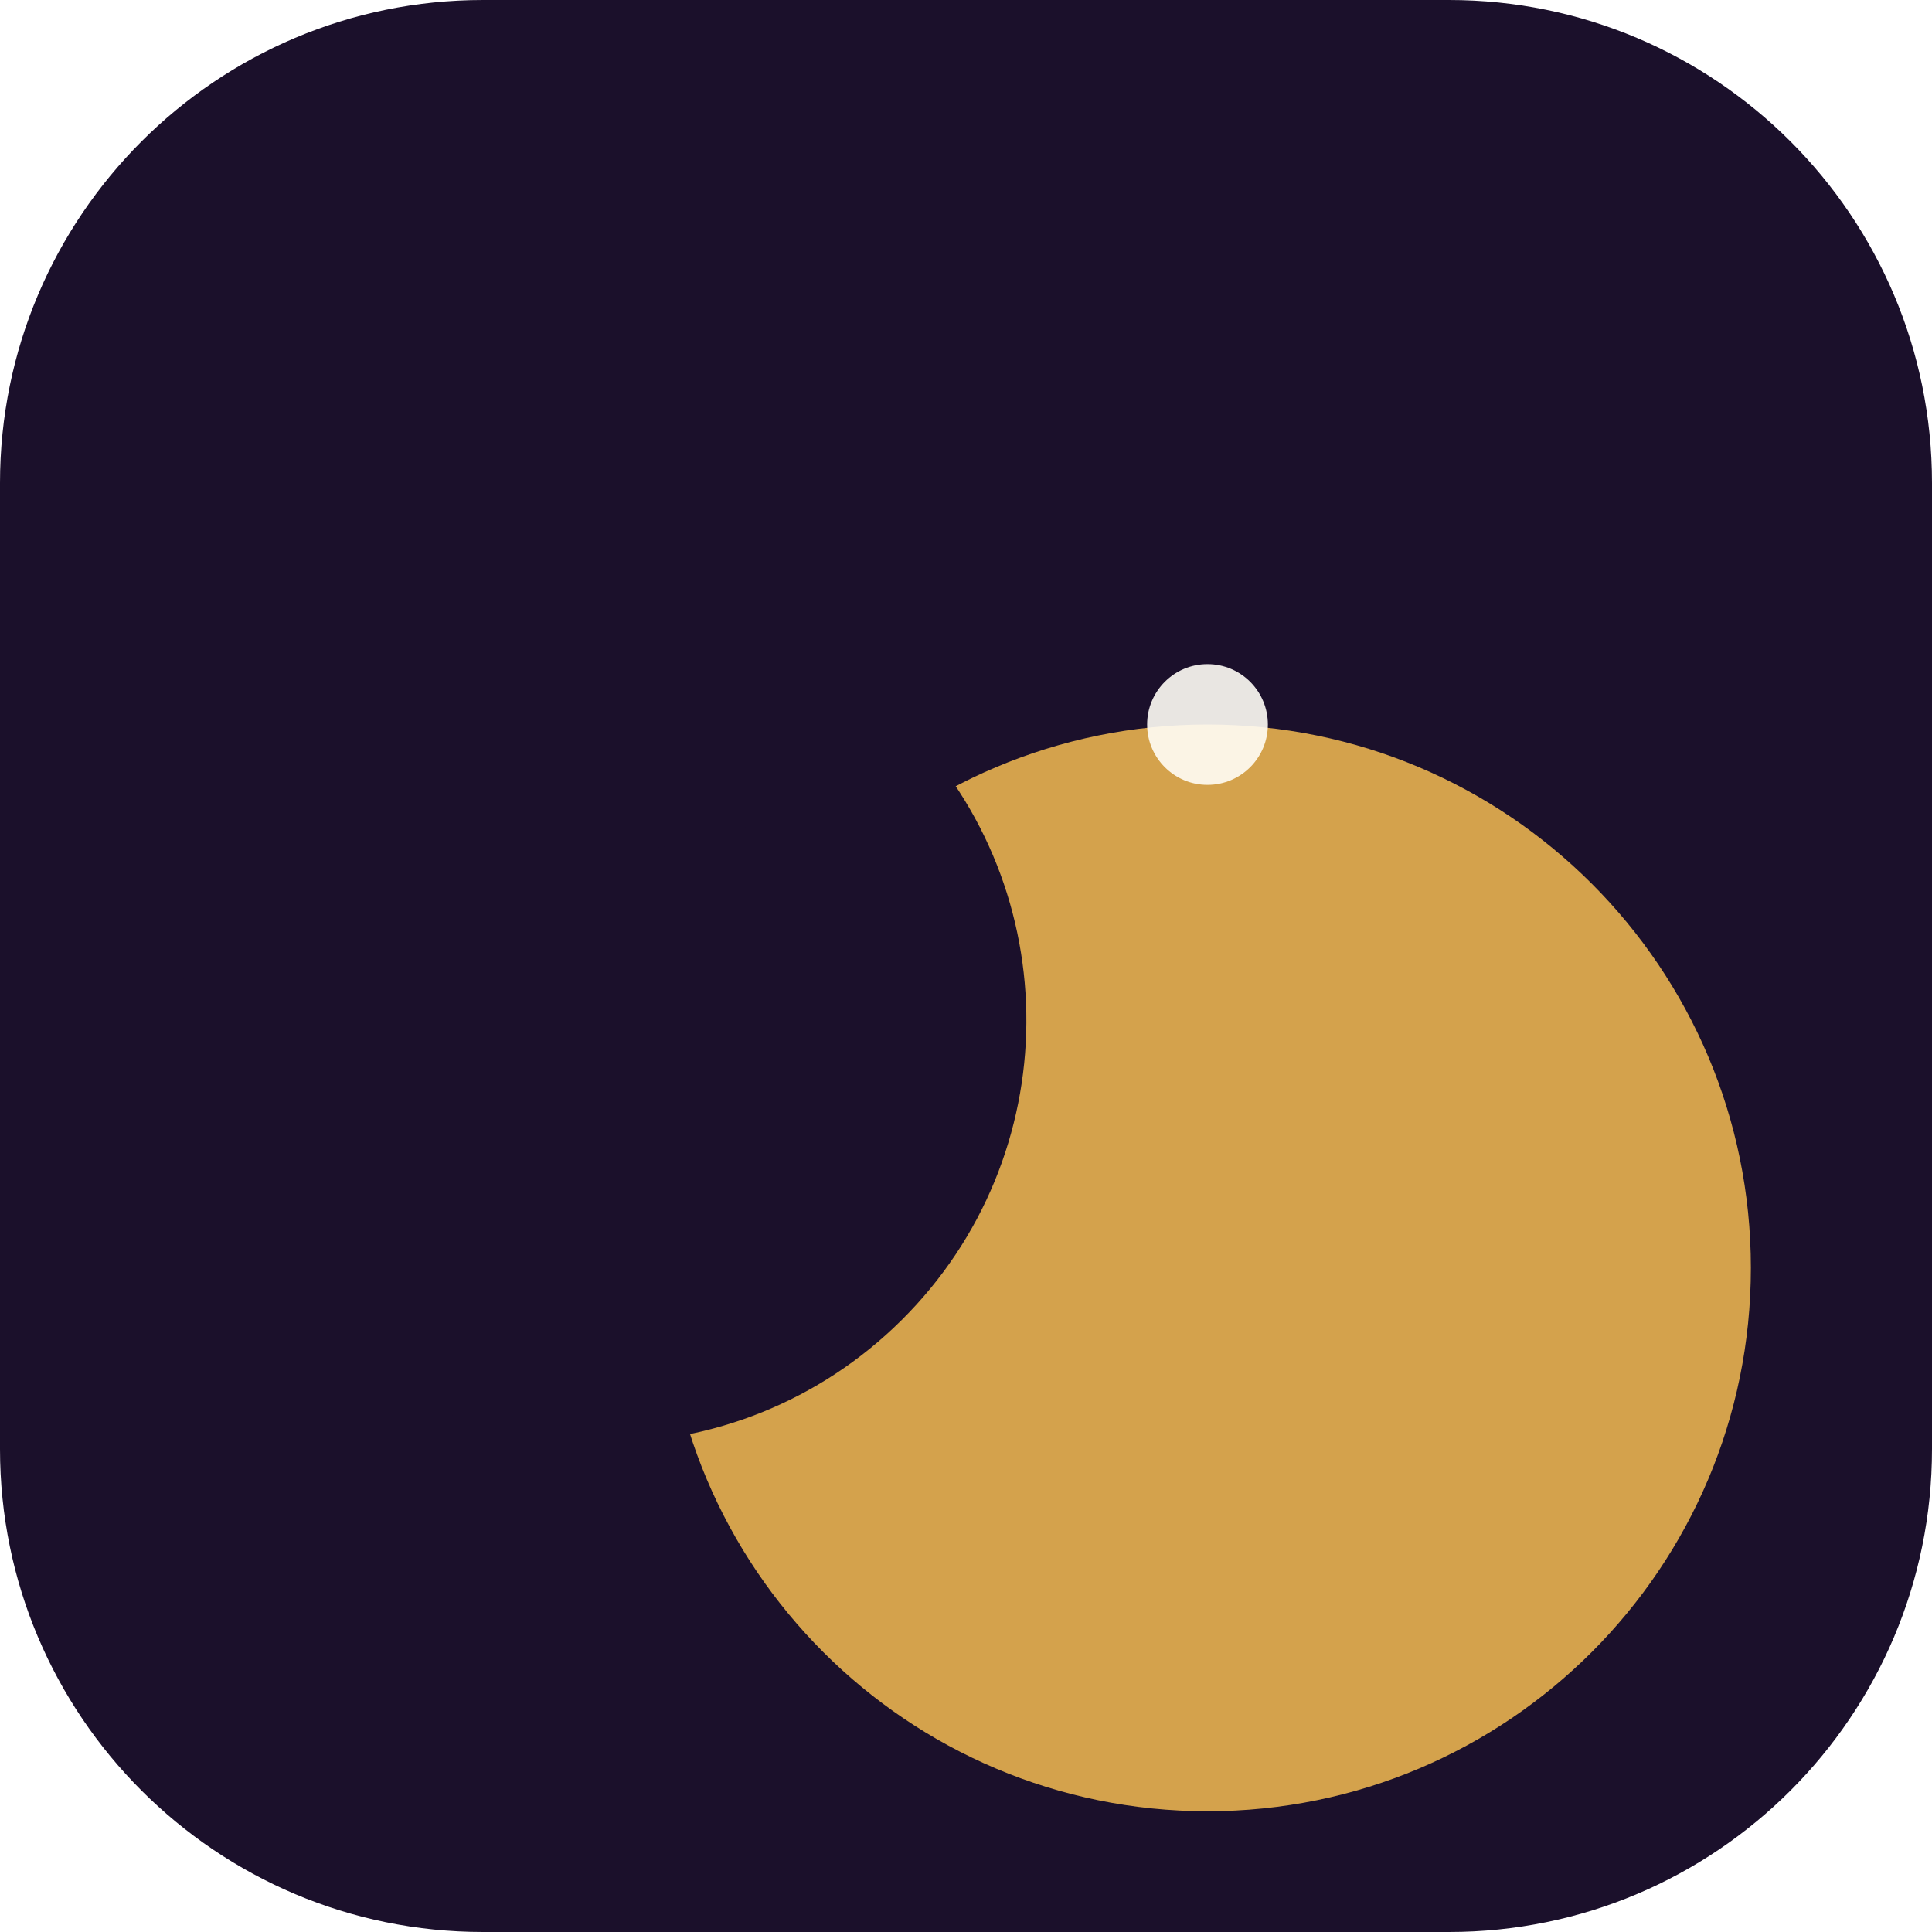
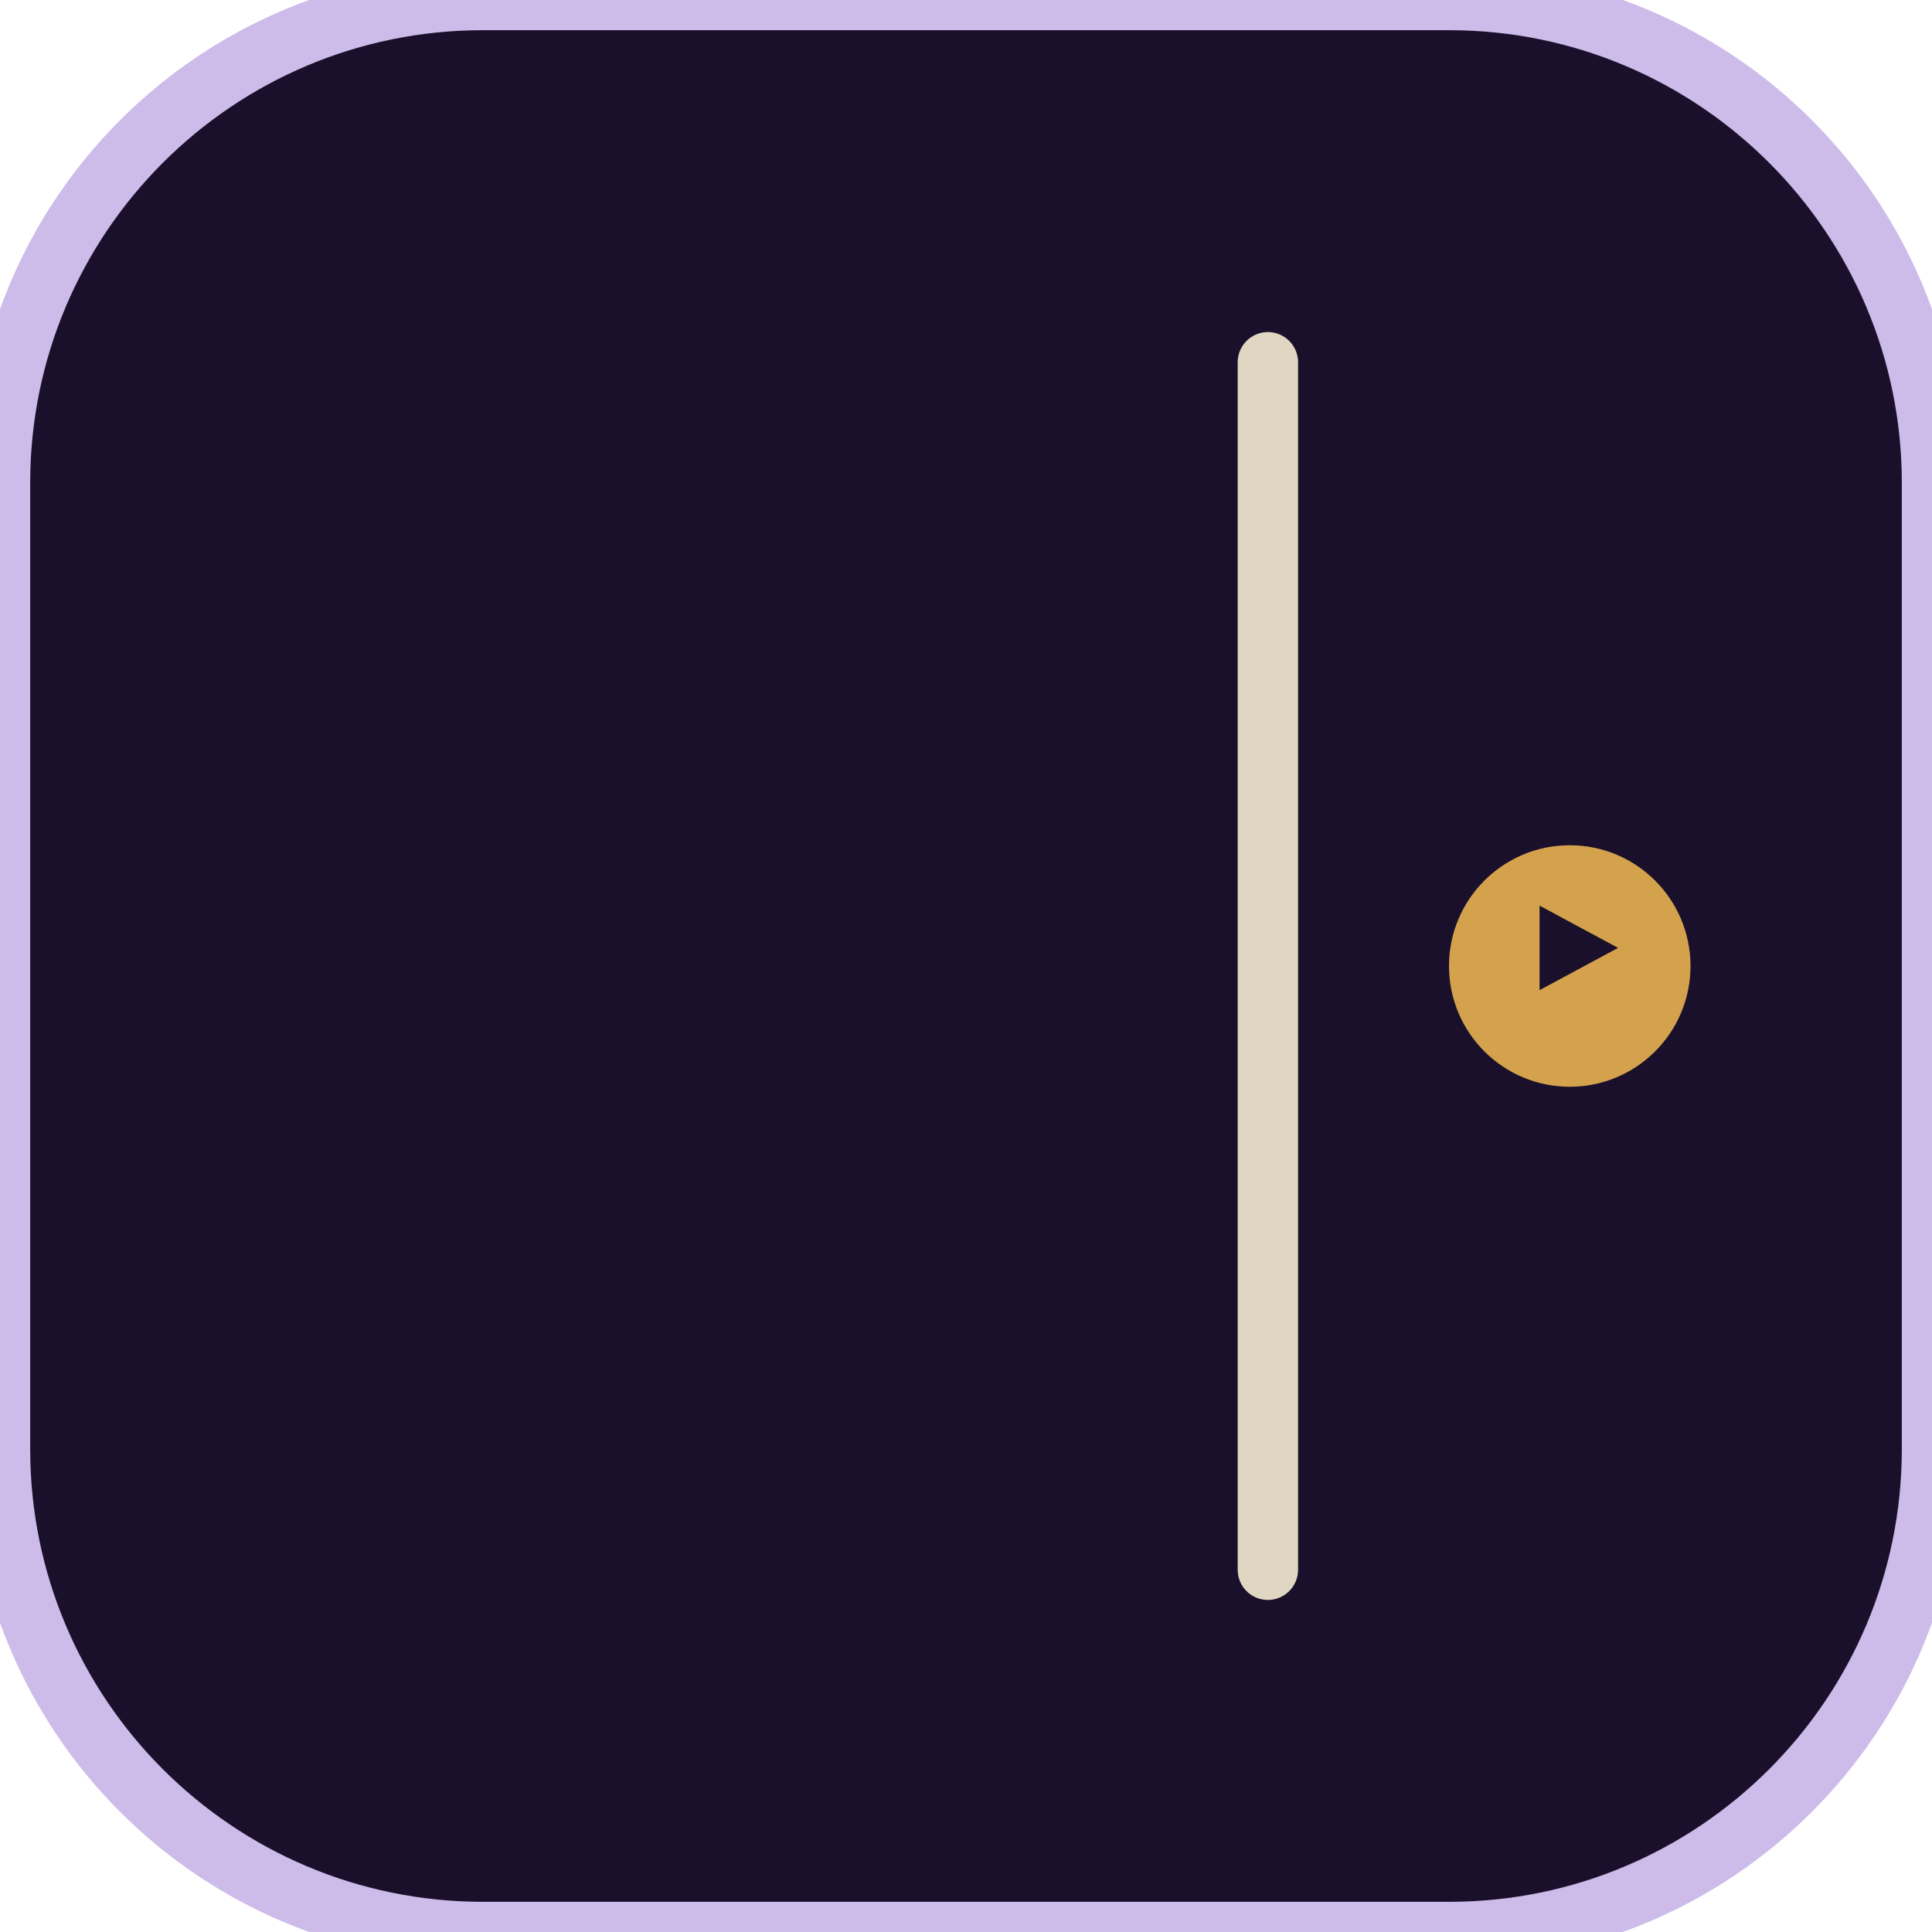
<svg xmlns="http://www.w3.org/2000/svg" width="32" height="32" viewBox="0 0 32 32">
-   <rect width="32" height="32" rx="8" fill="#1B102B" />
-   <path d="M20 12a9 9 0 100 18 9 9 0 000-18Z" fill="#D4A24C" />
-   <path d="M15 12a7 7 0 11-10 0 7 7 0 0010 0Z" fill="#1B102B" />
-   <circle cx="20" cy="12" r="1" fill="#FFFDF6" opacity=".9" />
+   <rect width="32" height="32" rx="8" fill="#1B102B" stroke="#CDBBE9" stroke-width="1" />
+   <rect x="10" y="6" h="20" w="11" fill="#FFFDF6" />
+   <rect x="21" y="6" h="20" w="11" fill="#F9F5EB" />
+   <path d="M21 6v20" stroke="#E0D7C2" stroke-width="1" stroke-linecap="round" />
+   <circle cx="26" cy="16" r="2" fill="#D4A24C" />
+   <path d="M25.5 15l1.3 0.7-1.3 0.7z" fill="#1B102B" />
</svg>
